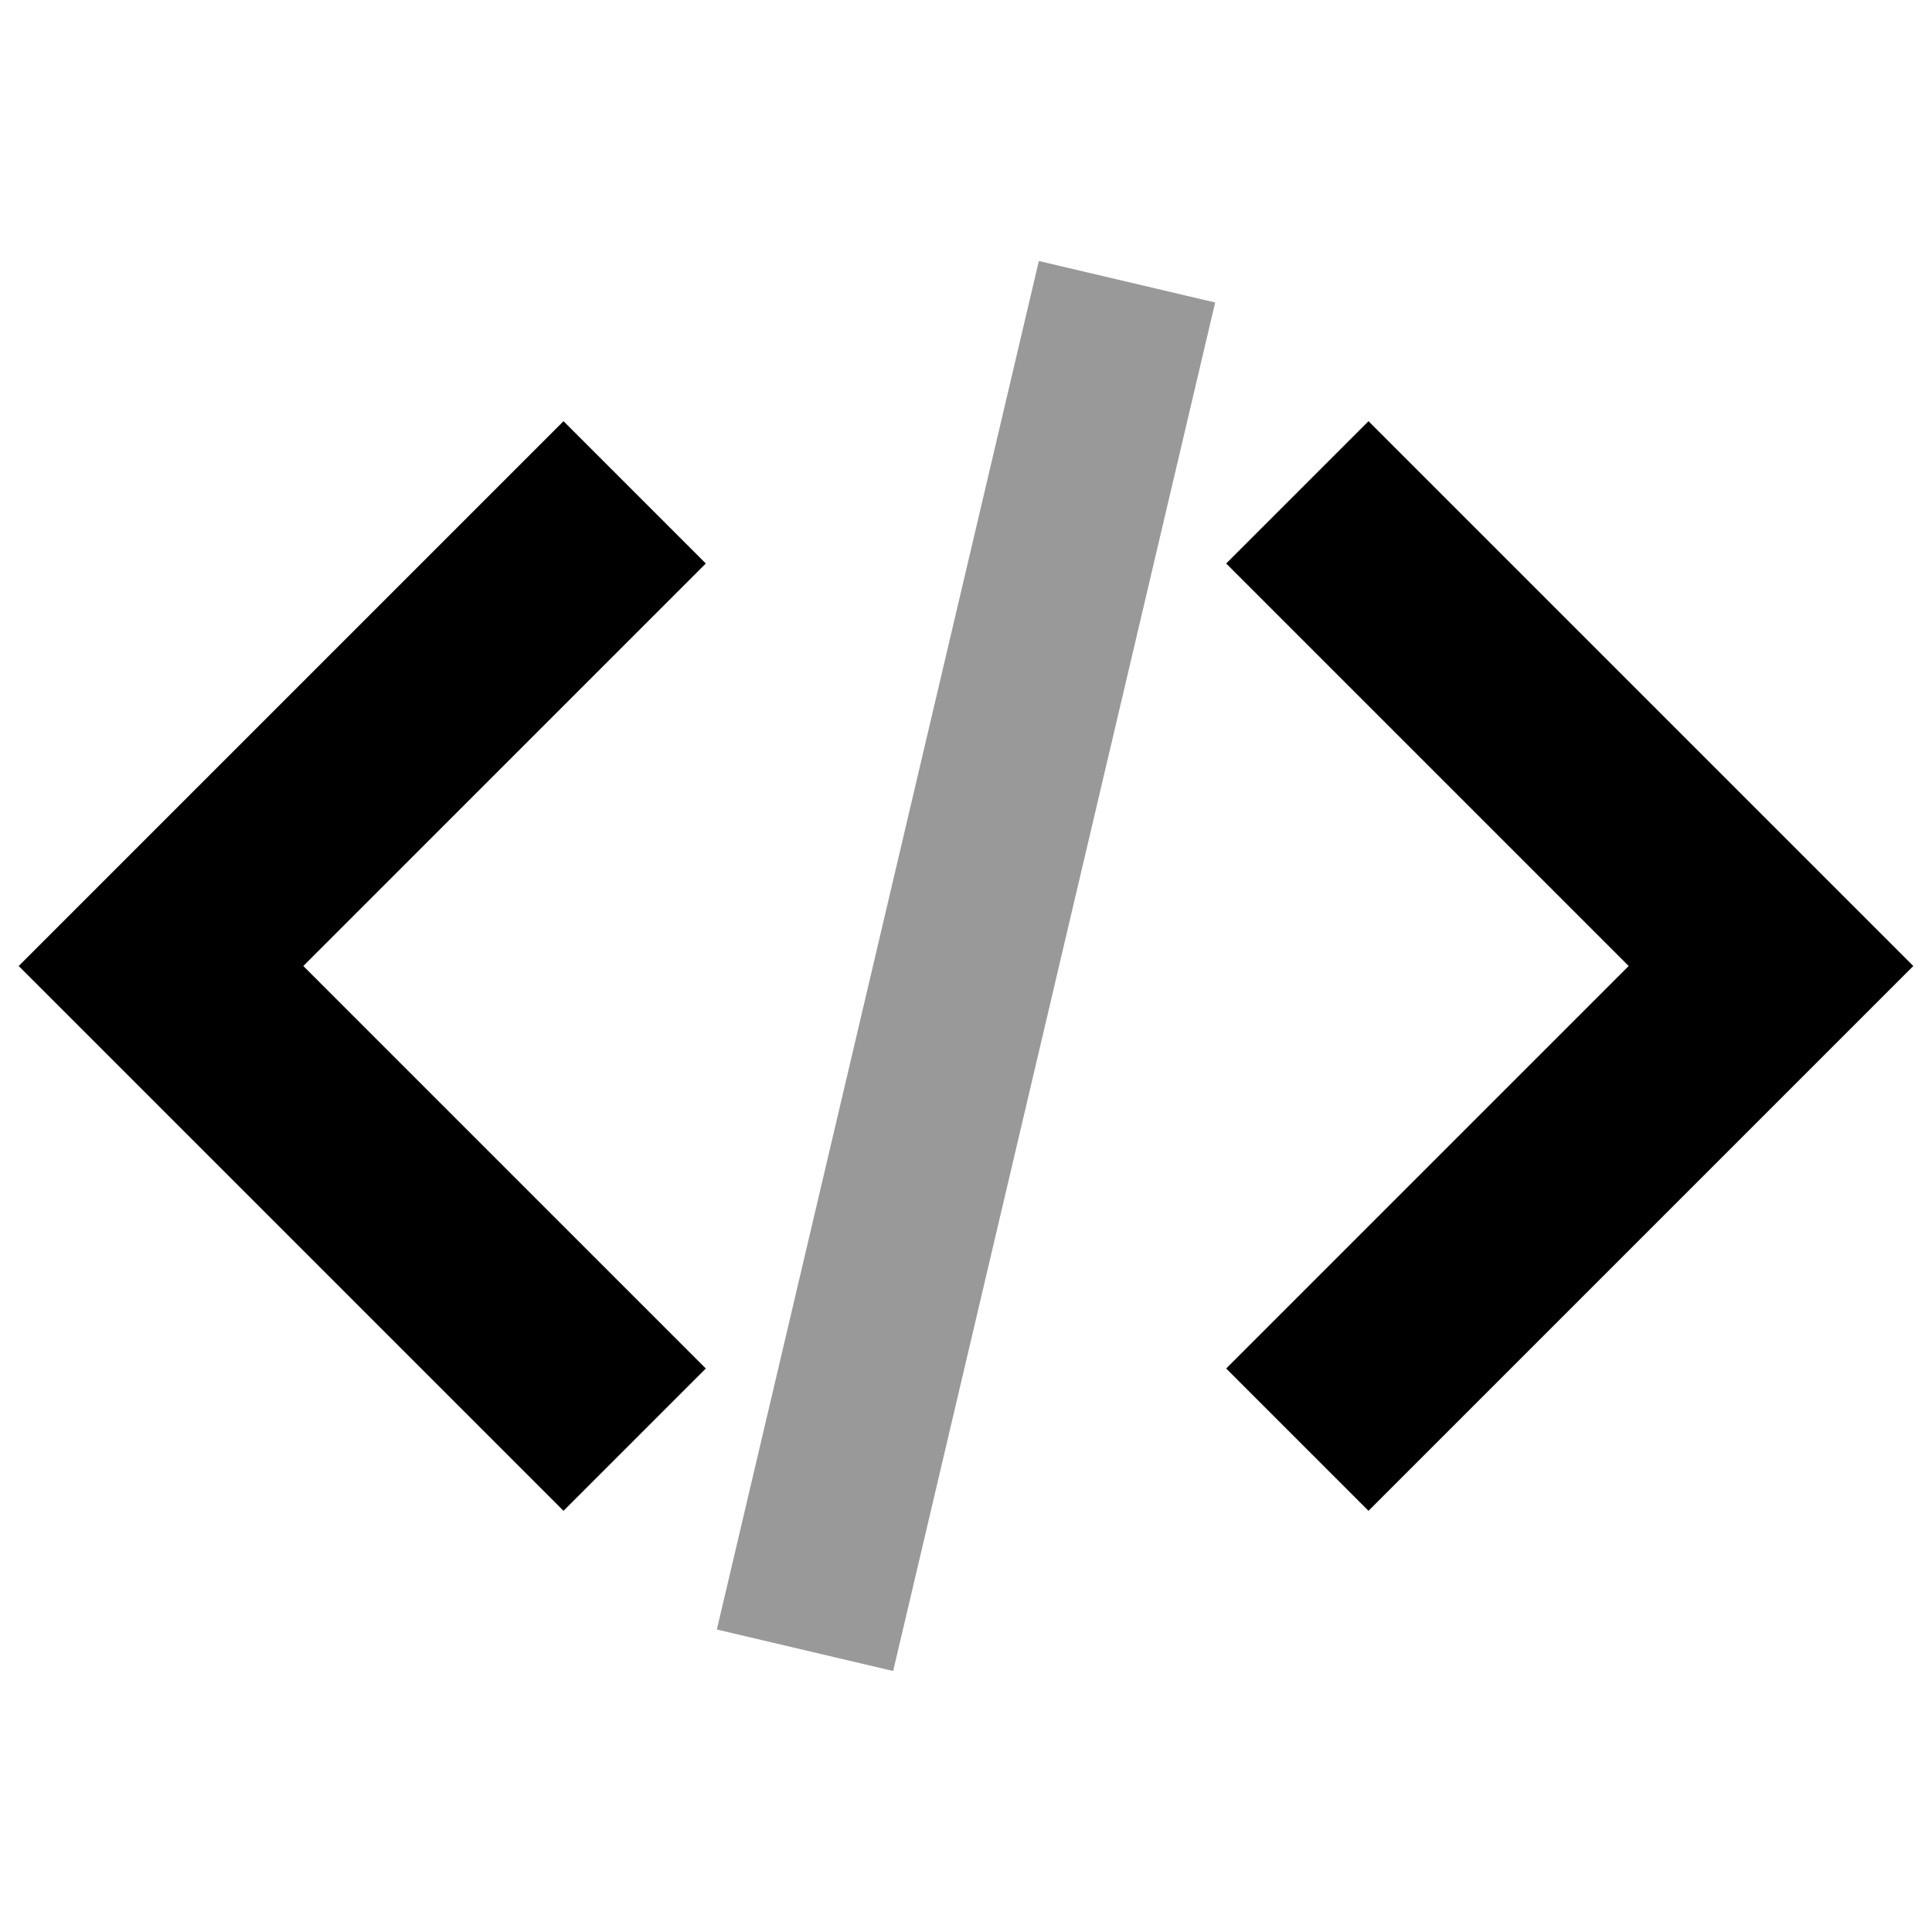
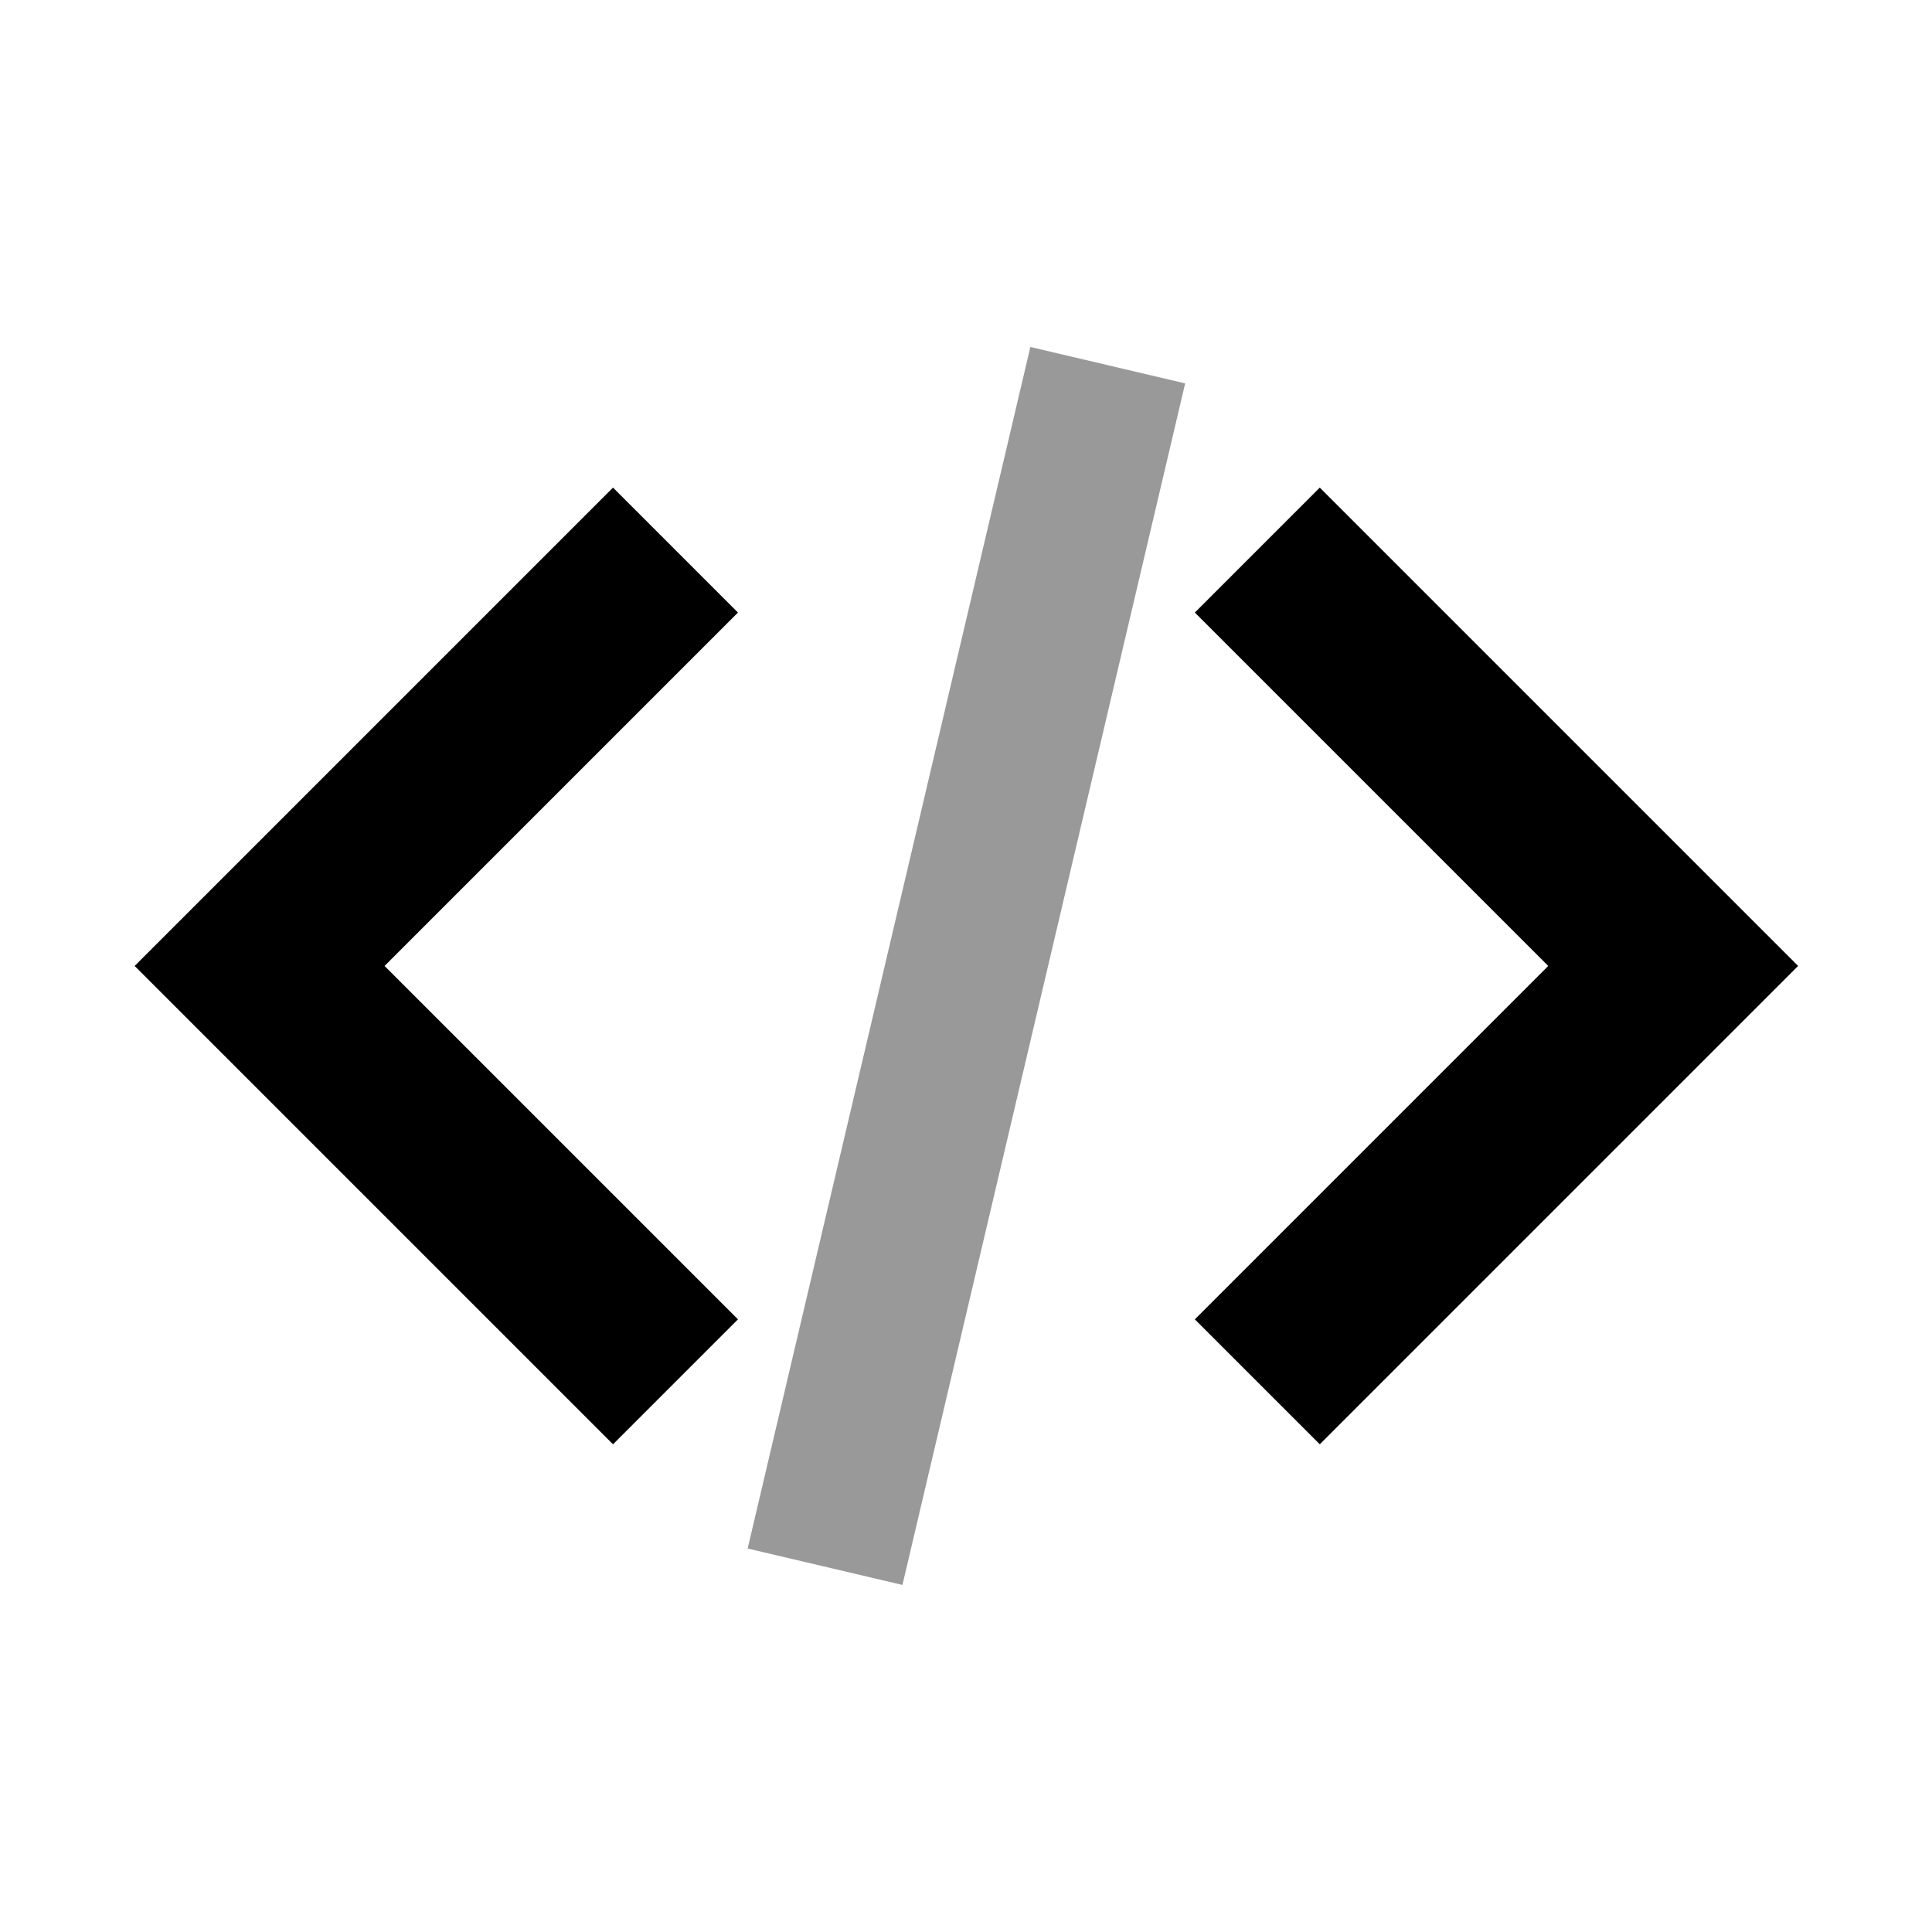
<svg xmlns="http://www.w3.org/2000/svg" viewBox="0 0 24 24" fill="currentColor" fill-rule="evenodd">
-   <g class="ff-secondary" opacity=".4">
-     <path fill="none" stroke="currentColor" stroke-width="2.25" stroke-linecap="butt" stroke-linejoin="miter" d="M14 3.5l-4 17" />
-   </g>
-   <g class="ff-primary">
-     <path fill="none" stroke="currentColor" stroke-width="2.5" stroke-linecap="square" stroke-linejoin="miter" d="M7 7l-5 5 5 5M17 7l5 5-5 5" />
+   <g data-ajuste="1" transform="translate(12.005 11.995) scale(0.878) translate(-12 -11.995)">
+     <g class="ff-secondary" opacity=".4">
+       <path fill="none" stroke="currentColor" stroke-width="2.25" stroke-linecap="butt" stroke-linejoin="miter" d="M14 3.5l-4 17" />
+     </g>
+     <g class="ff-primary">
+       <path fill="none" stroke="currentColor" stroke-width="2.5" stroke-linecap="square" stroke-linejoin="miter" d="M7 7l-5 5 5 5M17 7l5 5-5 5" />
+     </g>
  </g>
</svg>
